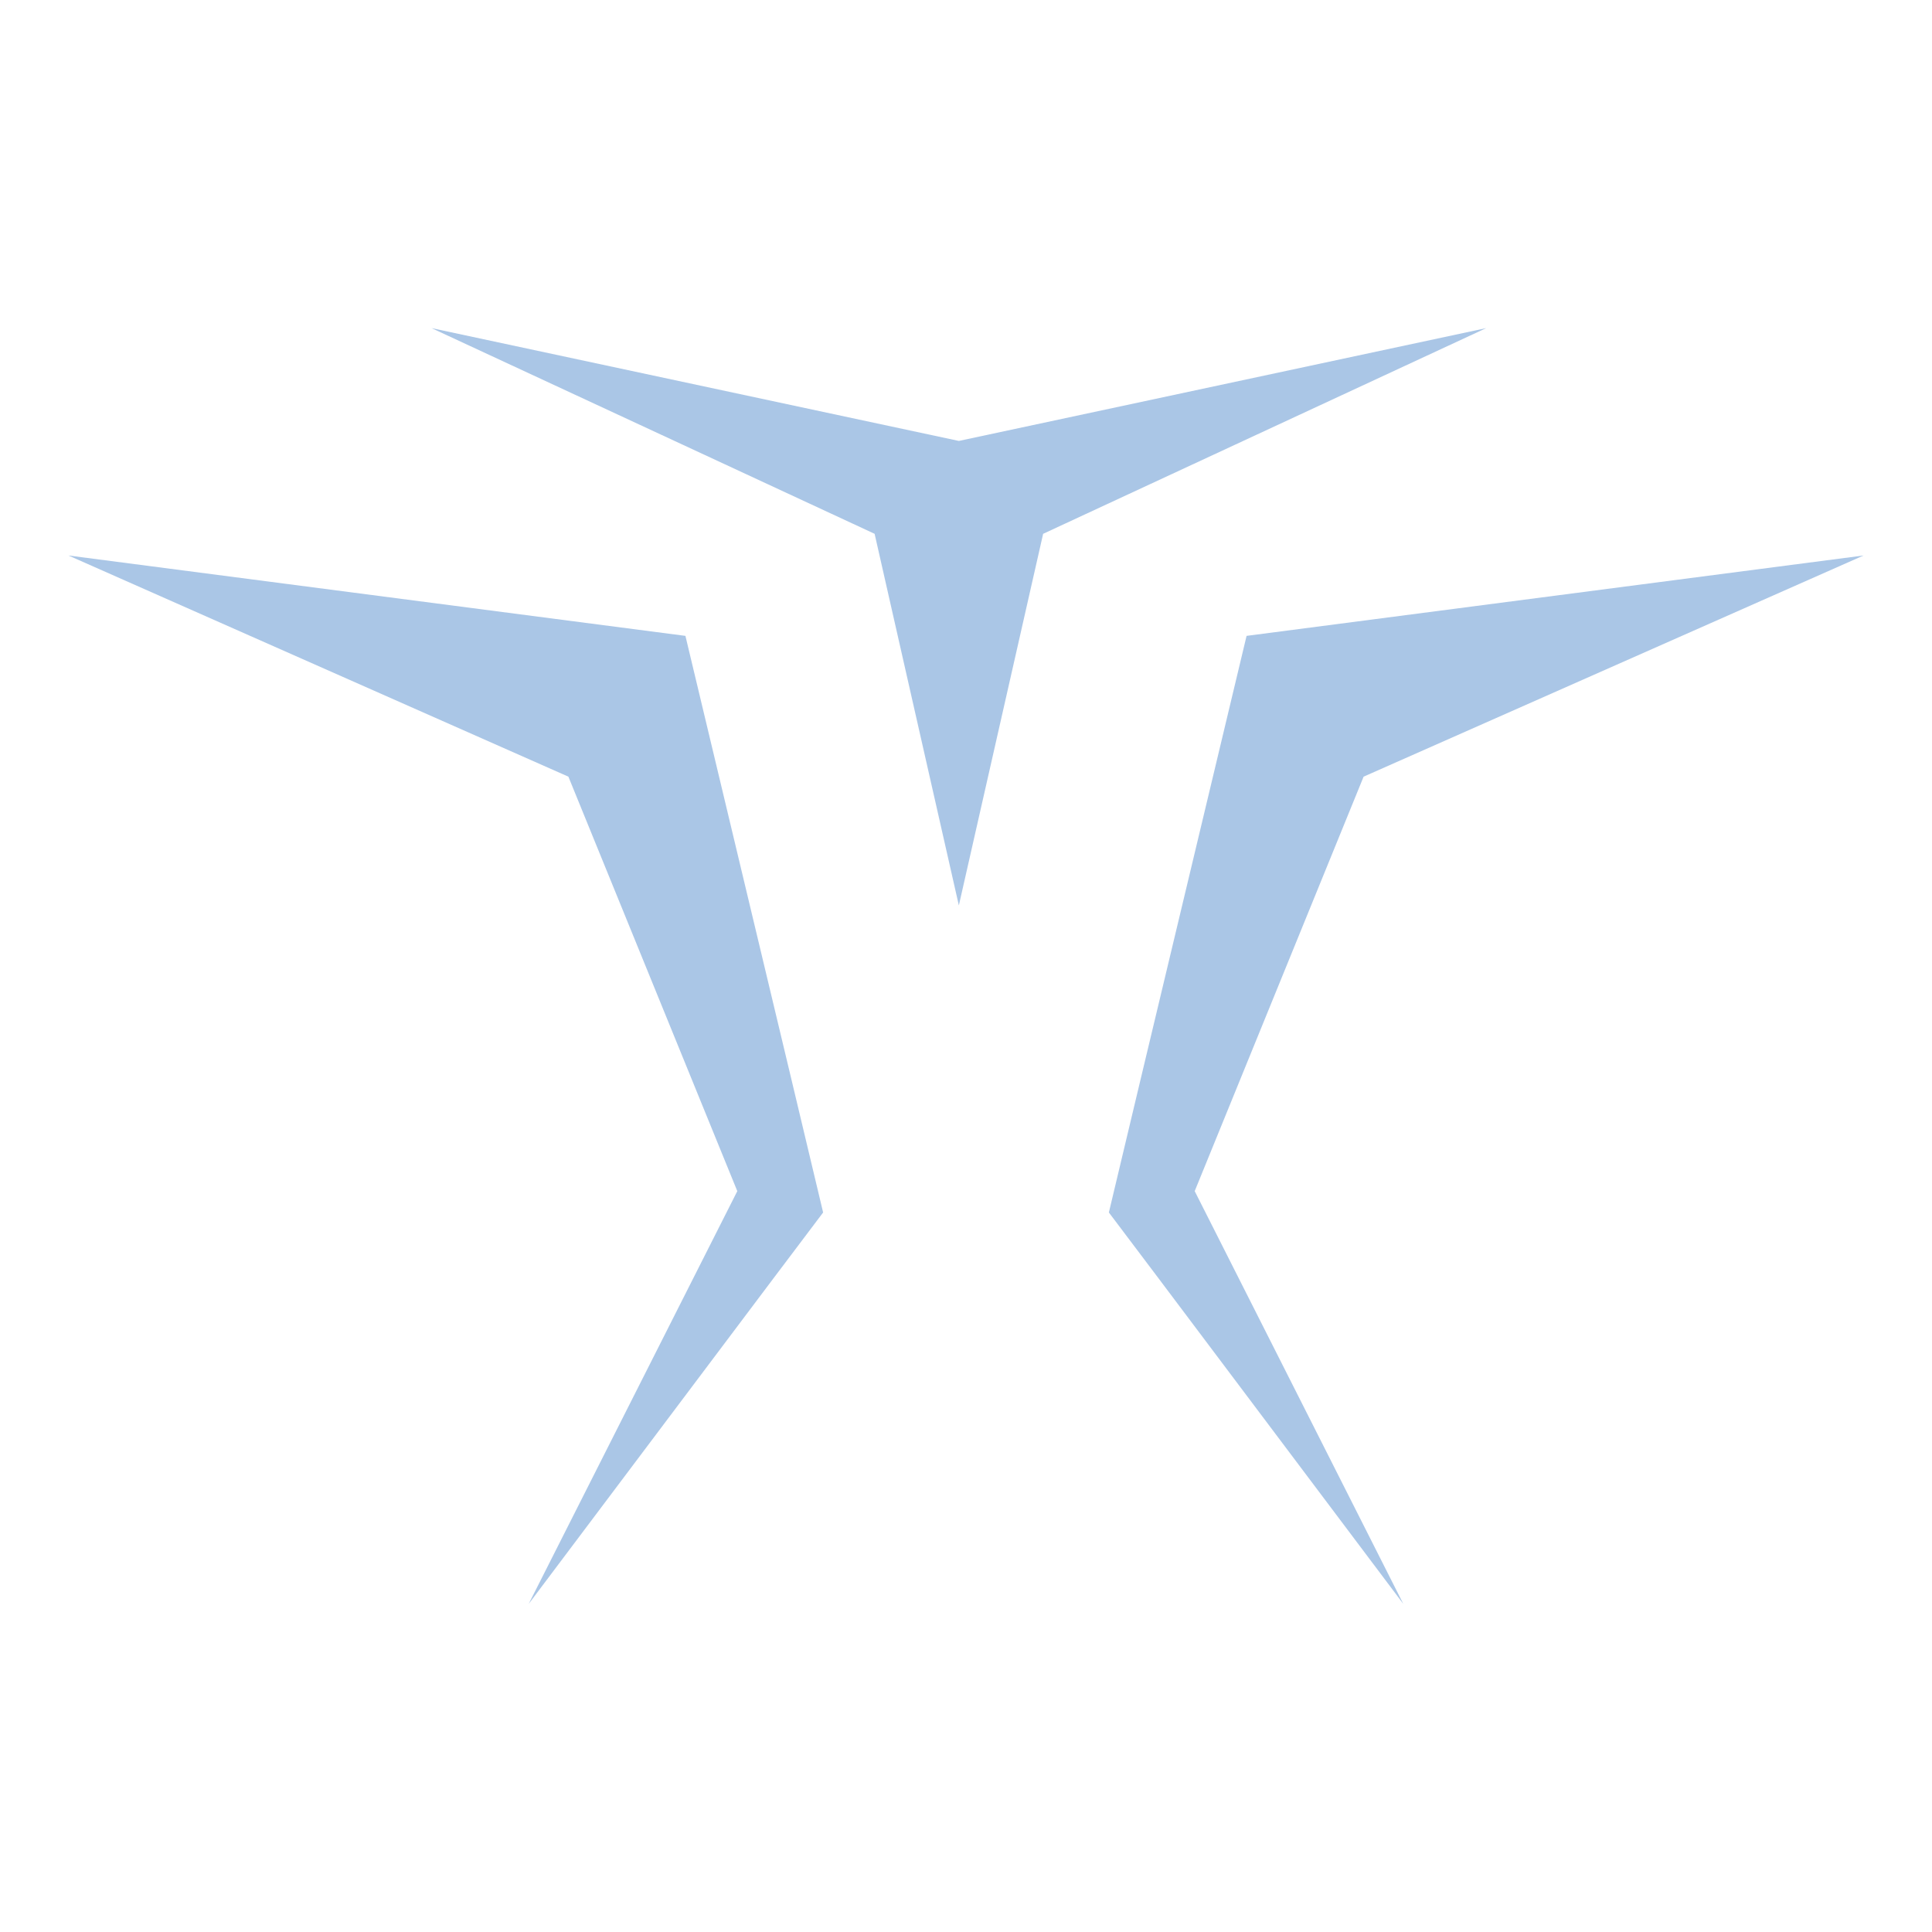
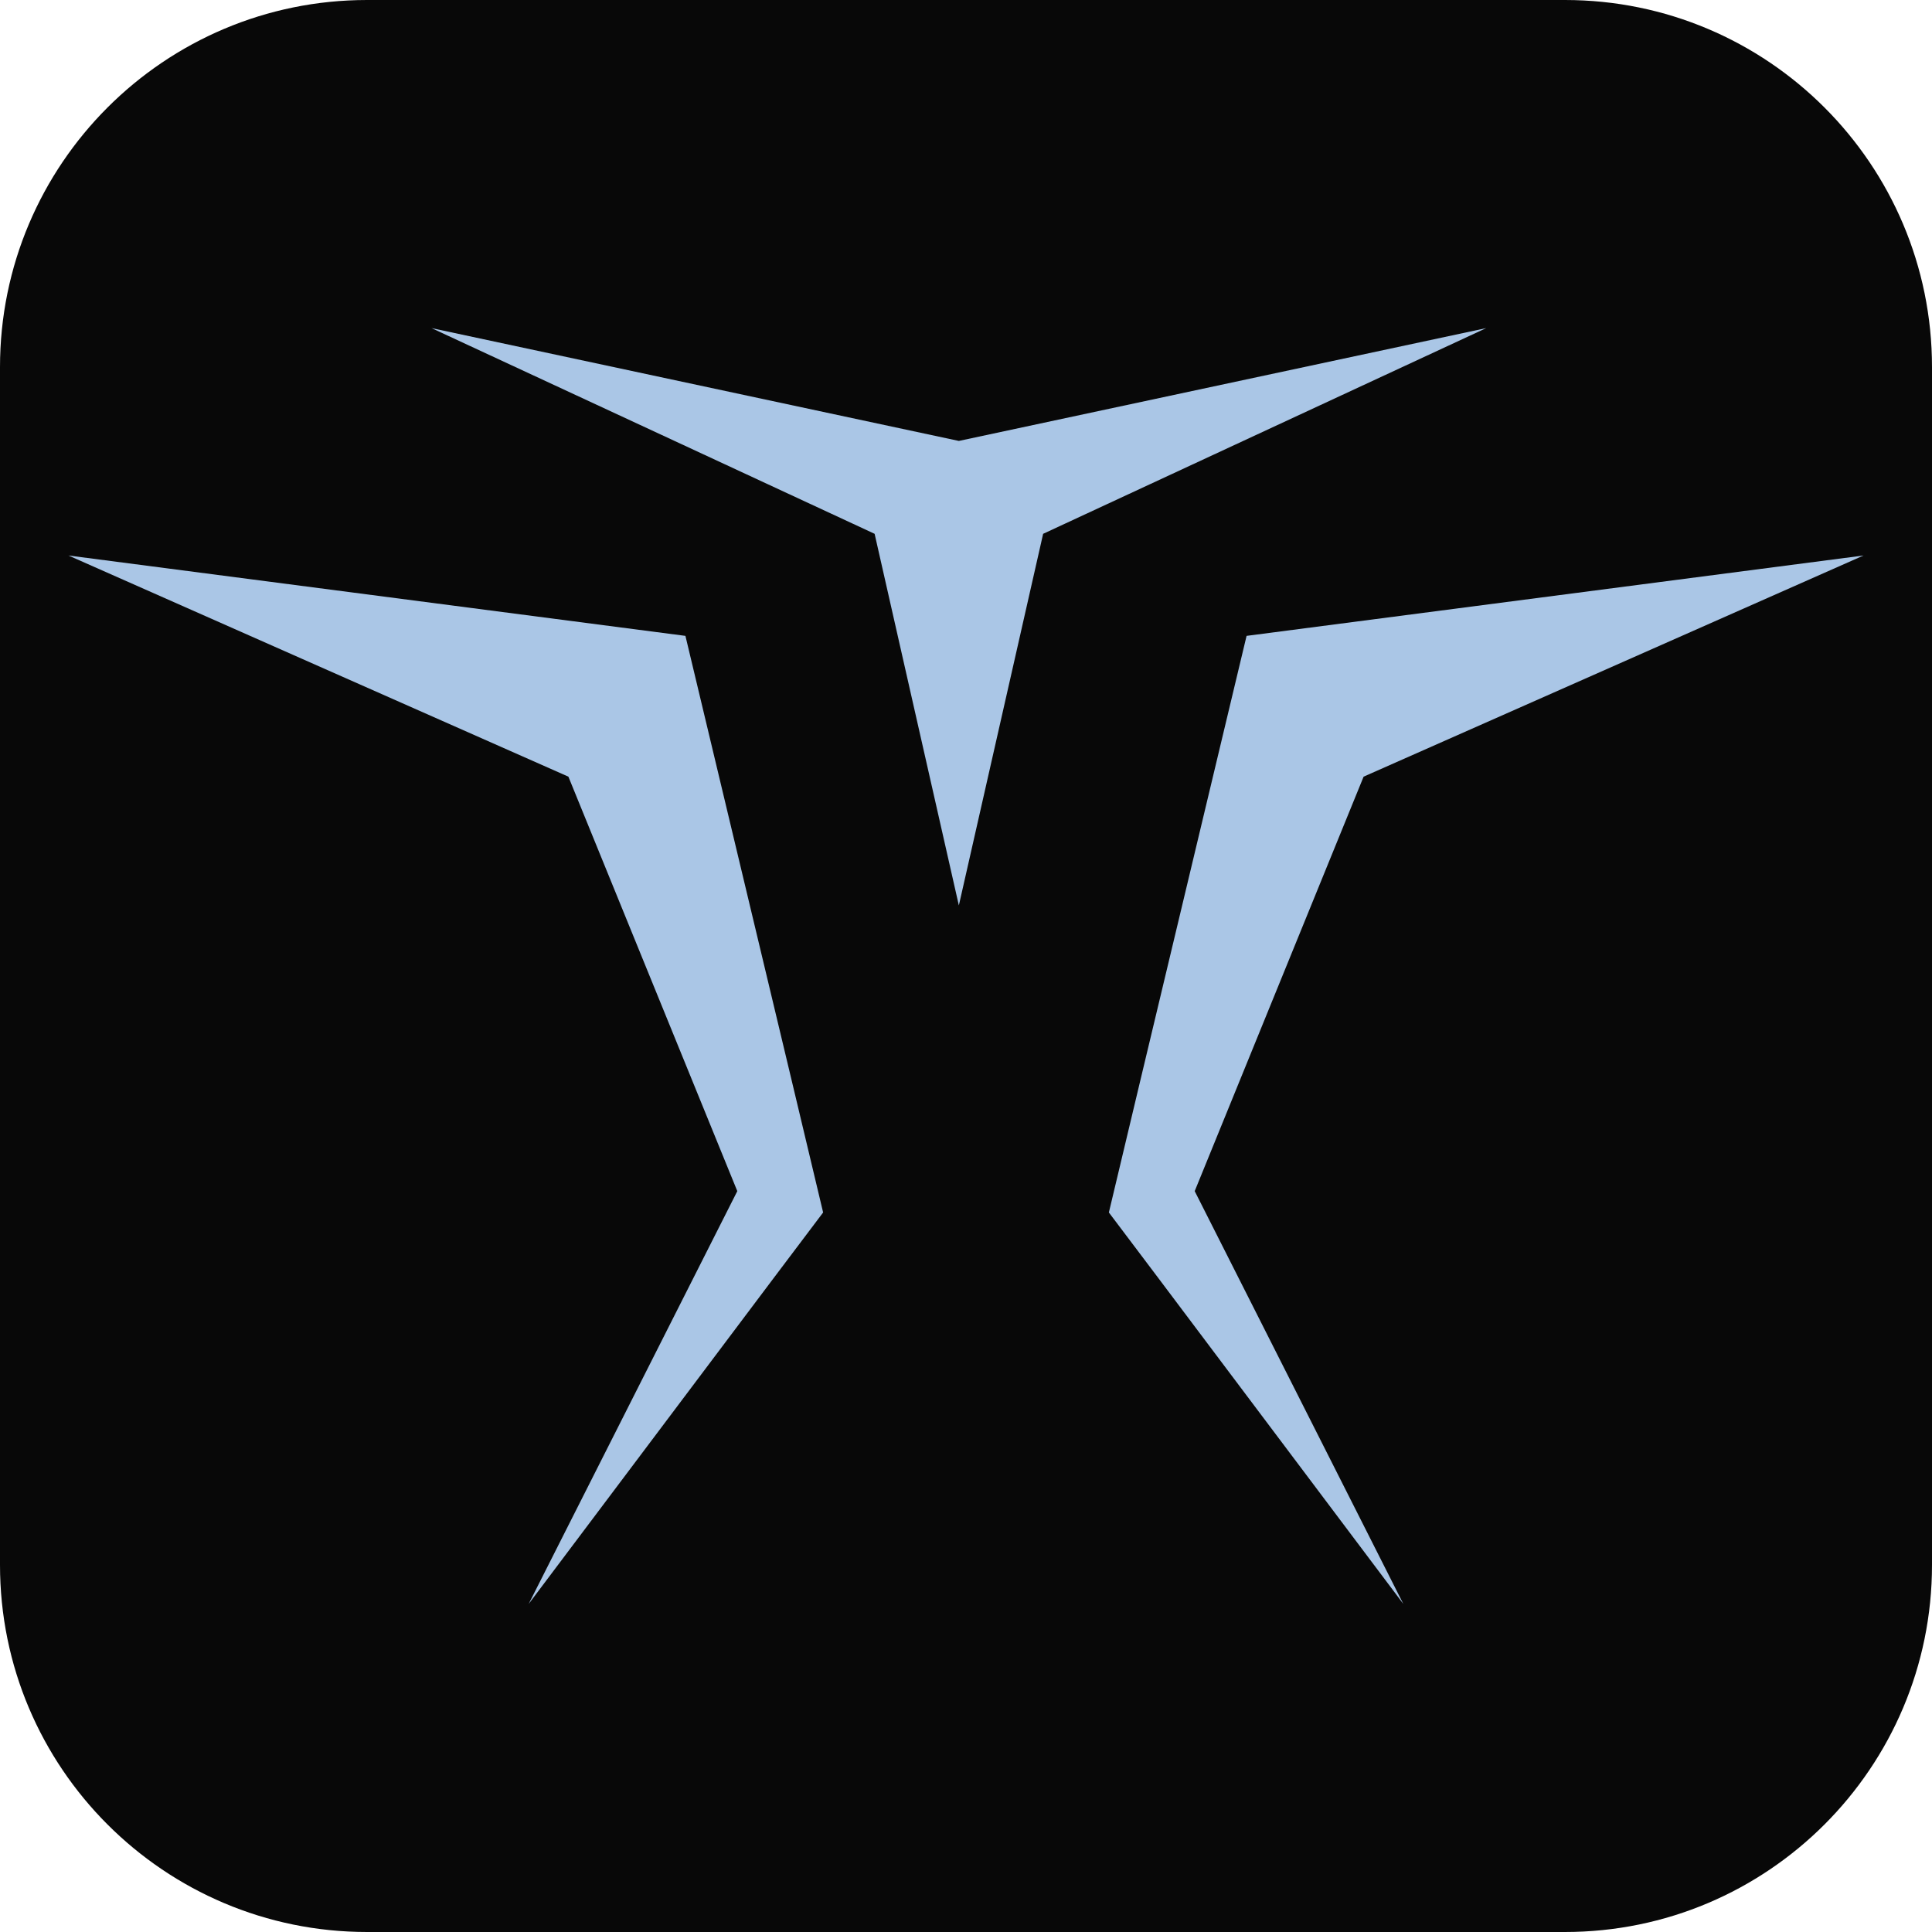
<svg xmlns="http://www.w3.org/2000/svg" viewBox="300 300 400 400" fill="#AAC6E6">
+   <rect x="300" y="300" width="400" height="400" rx="76" fill="#080808" />
  <polygon points="464.03,524.21 441.91,431.65 314.17,415.01 417.68,460.8 452.65,546.61 409.46,632.07      460.09,564.73 470.42,551.03    " />
  <polygon points="535.97,524.21 558.09,431.65 685.83,415.01 582.32,460.8 547.35,546.61 590.54,632.07      539.91,564.73 529.58,551.03    " />
  <polygon points="498.52,391.29 389.34,367.93 481.08,410.52 498.52,487.46 515.97,410.52 607.71,367.93   " />
</svg>
